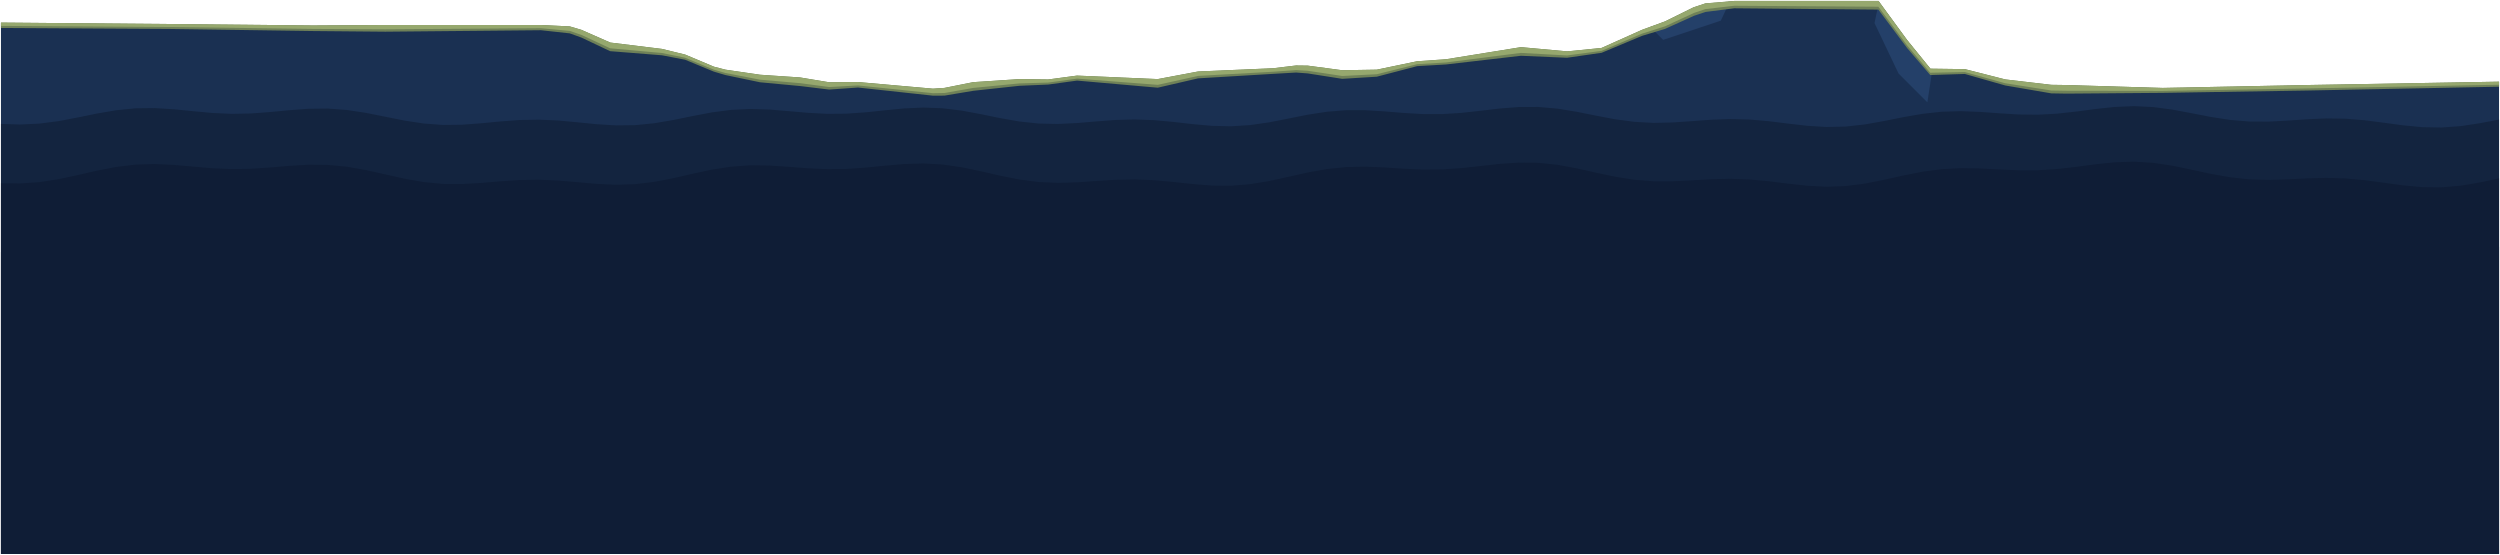
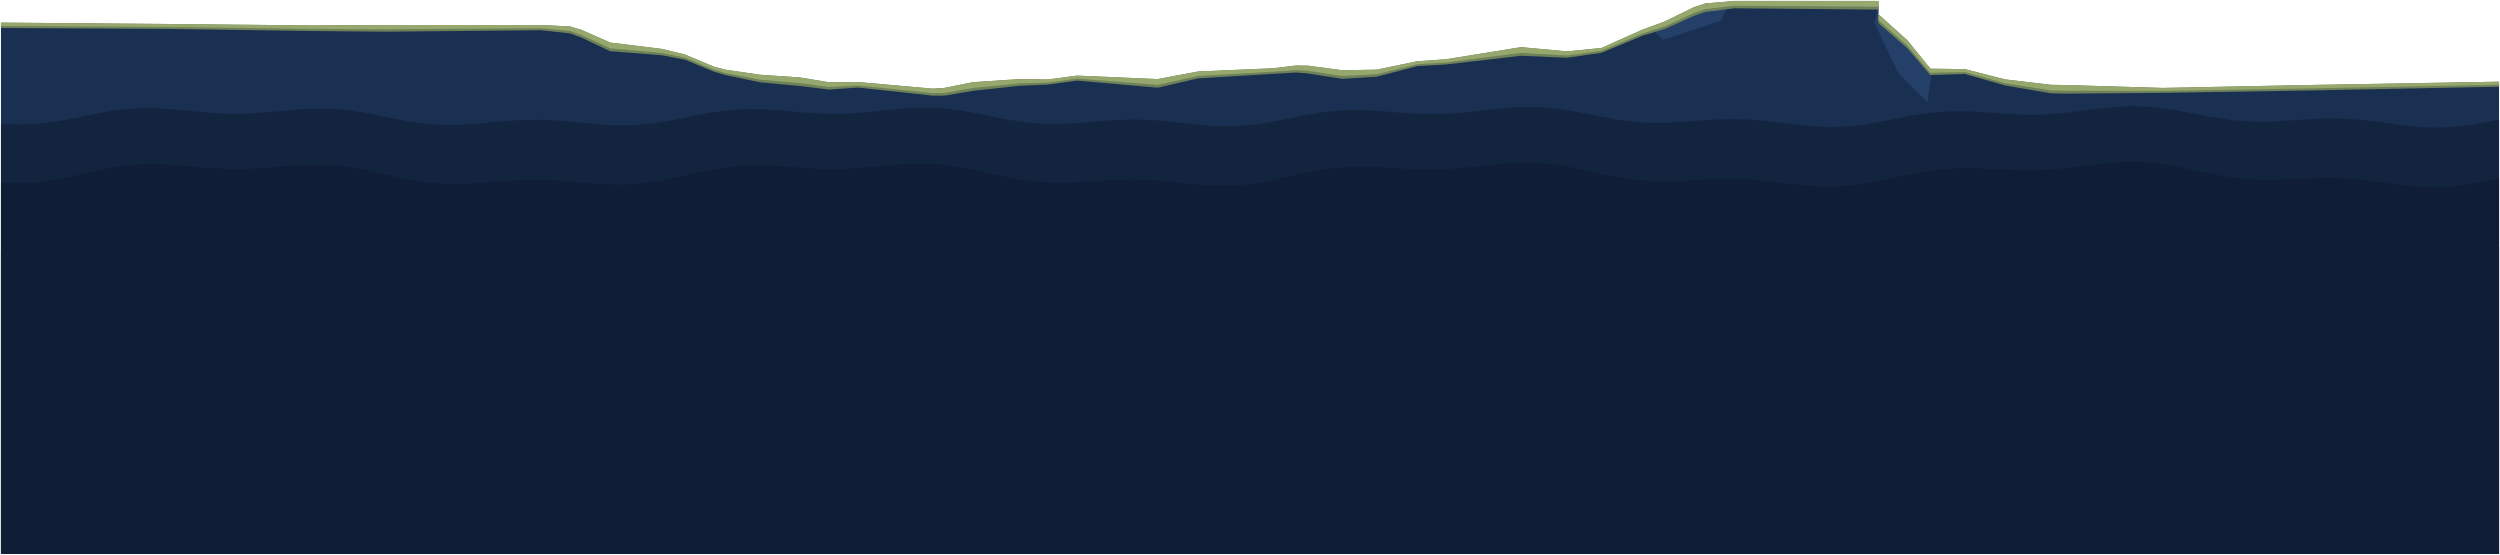
<svg xmlns="http://www.w3.org/2000/svg" width="10408" height="2310" viewBox="-1604 3894 10408 2310">
-   <path d="M-1600 3990 L-1600 6200 L8800 6200 L8800 4236 L8000 4250 L7400 4262 L7000 4250 L6936 4249.1 L6744 4226.6 L6576 4183.8 L6432 4181.9 L6336 4063.8 L6216 3900 L5616 3900 L5496 3910.1 L5448 3926 L5328 3985.1 L5232 4020.3 L5064 4095.5 L4920 4109.8 L4728 4092.2 L4416 4142.7 L4296 4150.9 L4128 4186 L3984 4188.4 L3840 4169.2 L3792 4168.6 L3696 4180.1 L3384 4193.6 L3216 4225.2 L2880 4210.7 L2760 4226.8 L2640 4225.3 L2448 4238 L2328 4261.9 L2280 4265.1 L1968 4237.5 L1848 4238.5 L1728 4218.5 L1560 4207.1 L1416 4185.9 L1368 4173.6 L1248 4123.2 L1152 4099.6 L936 4073 L816 4020.1 L768 4005.9 L648 4000 L0 4000 L-300 4002 L-900 3996 Z" fill="#1a3052" />
+   <path d="M-1600 3990 L-1600 6200 L8800 6200 L8800 4236 L8000 4250 L7400 4262 L7000 4250 L6936 4249.1 L6744 4226.6 L6576 4183.8 L6432 4181.9 L6336 4063.8 L6216 3955.8 L6216 3900 L5616 3900 L5496 3910.1 L5448 3926 L5328 3985.1 L5232 4020.3 L5064 4095.5 L4920 4109.8 L4728 4092.2 L4416 4142.7 L4296 4150.9 L4128 4186 L3984 4188.4 L3840 4169.2 L3792 4168.6 L3696 4180.1 L3384 4193.6 L3216 4225.2 L2880 4210.7 L2760 4226.8 L2640 4225.3 L2448 4238 L2328 4261.9 L2280 4265.1 L1968 4237.5 L1848 4238.5 L1728 4218.5 L1560 4207.1 L1416 4185.9 L1368 4173.6 L1248 4123.2 L1152 4099.6 L936 4073 L816 4020.1 L768 4005.9 L648 4000 L0 4000 L-300 4002 L-900 3996 Z" fill="#1a3052" />
  <path d="M-1600 6200 L8800 6200 L8800 4391.7 L8720 4407 L8640 4419.1 L8560 4424.9 L8480 4423.4 L8400 4415.7 L8320 4404.9 L8240 4394.6 L8160 4388.1 L8080 4387 L8000 4390.5 L7920 4396.1 L7840 4400.2 L7760 4399.9 L7680 4393.2 L7600 4380.8 L7520 4365.3 L7440 4350.3 L7360 4339.7 L7280 4335.9 L7200 4339.2 L7120 4347.8 L7040 4358.4 L6960 4367.2 L6880 4371.5 L6800 4370.6 L6720 4365.7 L6640 4359.9 L6560 4356.8 L6480 4359.1 L6400 4367.8 L6320 4381.7 L6240 4397.8 L6160 4412 L6080 4420.9 L6000 4422.7 L5920 4417.7 L5840 4408.5 L5760 4398.6 L5680 4391.6 L5600 4389.5 L5520 4392.4 L5440 4398.3 L5360 4403.8 L5280 4405.6 L5200 4401.2 L5120 4390.5 L5040 4375.4 L4960 4359.3 L4880 4346.3 L4800 4339.3 L4720 4339.5 L4640 4345.7 L4560 4355.1 L4480 4363.9 L4400 4369 L4320 4368.9 L4240 4364.2 L4160 4357.7 L4080 4352.8 L4000 4352.7 L3920 4359.2 L3840 4371.6 L3760 4387.6 L3680 4403.3 L3600 4414.8 L3520 4419.8 L3440 4417.8 L3360 4410.6 L3280 4401.5 L3200 4394.2 L3120 4391.2 L3040 4393.4 L2960 4399.5 L2880 4406.2 L2800 4410.1 L2720 4408.3 L2640 4399.8 L2560 4385.8 L2480 4369.4 L2400 4354.5 L2320 4344.7 L2240 4341.8 L2160 4345.4 L2080 4353.2 L2000 4361.6 L1920 4367.2 L1840 4367.9 L1760 4363.7 L1680 4356.7 L1600 4350.1 L1520 4347.6 L1440 4351.4 L1360 4361.8 L1280 4377 L1200 4393.4 L1120 4407.1 L1040 4415.1 L960 4416 L880 4411.1 L800 4403.1 L720 4395.7 L640 4392.1 L560 4393.6 L480 4399.5 L400 4407.2 L320 4413.2 L240 4414.1 L160 4408.2 L80 4396 L0 4380 L-80 4364 L-160 4351.8 L-240 4345.9 L-320 4346.8 L-400 4352.8 L-480 4360.5 L-560 4366.4 L-640 4367.9 L-720 4364.3 L-800 4356.9 L-880 4348.9 L-960 4344 L-1040 4344.9 L-1120 4352.9 L-1200 4366.6 L-1280 4383 L-1360 4398.2 L-1440 4408.6 L-1520 4412.4 L-1600 4409.9 Z" fill="#13243f" />
  <path d="M-1600 6200 L8800 6200 L8800 4636.7 L8720 4653.6 L8640 4667 L8560 4673.9 L8480 4673 L8400 4665.7 L8320 4654.8 L8240 4644.1 L8160 4636.8 L8080 4634.5 L8000 4636.6 L7920 4640.6 L7840 4642.9 L7760 4640.6 L7680 4632 L7600 4617.8 L7520 4600.4 L7440 4583.8 L7360 4571.9 L7280 4567 L7200 4569.6 L7120 4577.9 L7040 4588.5 L6960 4597.7 L6880 4602.8 L6800 4602.9 L6720 4599.4 L6640 4595.3 L6560 4593.9 L6480 4598.1 L6400 4608.8 L6320 4624.6 L6240 4642.5 L6160 4658.3 L6080 4668.6 L6000 4671.4 L5920 4667.3 L5840 4658.5 L5760 4648.6 L5680 4641.2 L5600 4638.3 L5520 4640.2 L5440 4644.7 L5360 4648.7 L5280 4648.6 L5200 4642.4 L5120 4629.7 L5040 4612.7 L4960 4594.8 L4880 4580.1 L4800 4571.7 L4720 4570.8 L4640 4576.2 L4560 4585.2 L4480 4593.9 L4400 4599.3 L4320 4599.9 L4240 4596.3 L4160 4591.1 L4080 4587.8 L4000 4589.5 L3920 4597.8 L3840 4612.2 L3760 4630.1 L3680 4647.6 L3600 4660.8 L3520 4667.3 L3440 4666.4 L3360 4660 L3280 4651.4 L3200 4644.1 L3120 4640.9 L3040 4642.5 L2960 4647.5 L2880 4653 L2800 4655.3 L2720 4651.7 L2640 4641.4 L2560 4625.4 L2480 4607.1 L2400 4590.4 L2320 4578.9 L2240 4574.4 L2160 4576.9 L2080 4583.8 L2000 4591.7 L1920 4597.2 L1840 4598.2 L1760 4594.6 L1680 4588.5 L1600 4583.2 L1520 4582.2 L1440 4587.8 L1360 4600.1 L1280 4617.2 L1200 4635.6 L1120 4651.1 L1040 4660.7 L960 4663.2 L880 4659.4 L800 4652.4 L720 4645.6 L640 4642.1 L560 4643.4 L480 4648.7 L400 4655.5 L320 4660.2 L240 4659.6 L160 4652 L80 4637.9 L0 4620 L-80 4602.1 L-160 4588 L-240 4580.4 L-320 4579.8 L-400 4584.5 L-480 4591.3 L-560 4596.6 L-640 4597.9 L-720 4594.4 L-800 4587.6 L-880 4580.6 L-960 4576.8 L-1040 4579.3 L-1120 4588.9 L-1200 4604.4 L-1280 4622.8 L-1360 4639.9 L-1440 4652.2 L-1520 4657.8 L-1600 4656.8 Z" fill="#0f1d36" />
  <path d="M-1600 6200 L8800 6200 L8800 4921.7 L8720 4940.2 L8640 4955 L8560 4962.8 L8480 4962.7 L8400 4955.7 L8320 4944.7 L8240 4933.6 L8160 4925.5 L8080 4922.1 L8000 4922.8 L7920 4925.1 L7840 4925.6 L7760 4921.4 L7680 4910.9 L7600 4894.7 L7520 4875.5 L7440 4857.4 L7360 4844 L7280 4838.1 L7200 4840 L7120 4847.9 L7040 4858.5 L6960 4868.1 L6880 4874 L6800 4875.2 L6720 4873.1 L6640 4870.6 L6560 4871 L6480 4877.2 L6400 4889.8 L6320 4907.5 L6240 4927.2 L6160 4944.6 L6080 4956.3 L6000 4960.2 L5920 4956.8 L5840 4948.4 L5760 4938.6 L5680 4930.8 L5600 4927.2 L5520 4928 L5440 4931.2 L5360 4933.5 L5280 4931.7 L5200 4923.5 L5120 4909 L5040 4890 L4960 4870.3 L4880 4854 L4800 4844.2 L4720 4842.1 L4640 4846.7 L4560 4855.2 L4480 4863.9 L4400 4869.6 L4320 4870.9 L4240 4868.4 L4160 4864.5 L4080 4862.7 L4000 4866.2 L3920 4876.4 L3840 4892.8 L3760 4912.6 L3680 4932 L3600 4946.9 L3520 4954.7 L3440 4955 L3360 4949.5 L3280 4941.3 L3200 4934.1 L3120 4930.6 L3040 4931.5 L2960 4935.6 L2880 4939.7 L2800 4940.5 L2720 4935.2 L2640 4922.9 L2560 4905 L2480 4884.8 L2400 4866.2 L2320 4853 L2240 4847.1 L2160 4848.4 L2080 4854.5 L2000 4861.9 L1920 4867.2 L1840 4868.4 L1760 4865.5 L1680 4860.3 L1600 4856.3 L1520 4856.9 L1440 4864.1 L1360 4878.3 L1280 4897.4 L1200 4917.7 L1120 4935.1 L1040 4946.4 L960 4950.4 L880 4947.8 L800 4941.7 L720 4935.4 L640 4932.1 L560 4933.2 L480 4937.9 L400 4943.8 L320 4947.3 L240 4945.1 L160 4935.8 L80 4919.9 L0 4900 L-80 4880.1 L-160 4864.2 L-240 4854.9 L-320 4852.7 L-400 4856.2 L-480 4862.1 L-560 4866.8 L-640 4867.9 L-720 4864.6 L-800 4858.3 L-880 4852.2 L-960 4849.6 L-1040 4853.6 L-1120 4864.9 L-1200 4882.3 L-1280 4902.6 L-1360 4921.7 L-1440 4935.9 L-1520 4943.1 L-1600 4943.7 Z" fill="#0f1d36" />
-   <path d="M6432 4181.9 L6336 4063.8 L6218.3 3903.1 L6200 3990 L6300 4200 L6420 4320 L6440 4190 L6434 4181.9 Z" fill="#244069" />
+   <path d="M6432 4181.9 L6336 4063.8 L6216 3955.8 L6216 3914 L6200 3990 L6300 4200 L6420 4320 L6440 4190 L6434 4181.9 Z" fill="#244069" />
  <path d="M5566.2 3904.2 L5401.5 3948.9 L5328 3985.1 L5267.3 4007.3 L5320 4060 L5560 3980 L5596.9 3901.6 Z" fill="#244069" />
-   <path d="M-1600 3988 L-1600 4010.4 L-900 4014.5 L-300 4023.2 L0 4026 L648 4019.8 L768 4032.9 L816 4050.1 L936 4107 L1152 4124.2 L1248 4142.6 L1368 4192.2 L1416 4206.4 L1560 4236.5 L1728 4252.3 L1848 4266.9 L1968 4258.4 L2280 4292.3 L2328 4292.1 L2448 4272 L2640 4251.2 L2760 4246 L2880 4229.5 L3216 4259.1 L3384 4220.2 L3696 4201.5 L3792 4196 L3840 4199.6 L3984 4222.2 L4128 4213.3 L4296 4169.3 L4416 4162.4 L4728 4126.2 L4920 4134.5 L5064 4113.7 L5232 4043.3 L5328 4014.3 L5448 3959.9 L5496 3943.8 L5616 3928.5 L6216 3934 L6336 4094.3 L6432 4206.4 L6576 4201.9 L6744 4249.8 L6936 4282.7 L7000 4283.8 L7400 4280.6 L8000 4270.9 L8800 4255 L8800 4234 L8800 4234 L8000 4248 L8000 4248 L7400 4260 L7000.1 4248 L7000 4248 L6936.1 4247.1 L6744.4 4224.6 L6576.5 4181.8 L6576.3 4181.8 L6576 4181.8 L6433 4179.9 L6432.1 4178.9 L6432 4178.9 L6336 4060.8 L6216.9 3898.2 L6216.7 3898.1 L6216.6 3898.1 L6216.4 3898 L6216.2 3898 L6216 3898 L5616 3898 L5615.8 3898 L5495.8 3908.1 L5495.6 3908.1 L5495.4 3908.2 L5447.4 3924.1 L5447.1 3924.2 L5327.2 3983.2 L5231.3 4018.4 L5231.2 4018.5 L5063.5 4093.6 L4920 4107.8 L4728.2 4090.2 L4728 4090.2 L4727.8 4090.2 L4727.7 4090.3 L4415.8 4140.7 L4295.9 4148.9 L4295.6 4149 L4127.8 4184 L3984.1 4186.4 L3840.3 4167.2 L3840 4167.2 L3792 4166.6 L3791.8 4166.6 L3695.8 4178.1 L3383.9 4191.6 L3383.6 4191.6 L3215.9 4223.2 L2880.1 4208.7 L2879.9 4208.7 L2879.7 4208.7 L2759.9 4224.8 L2640 4223.3 L2639.9 4223.3 L2447.9 4236 L2447.6 4236 L2327.7 4260 L2280 4263.1 L1968.2 4235.5 L1968 4235.5 L1848.2 4236.5 L1728.3 4216.6 L1728.1 4216.5 L1560.2 4205.1 L1416.4 4184 L1368.6 4171.7 L1248.8 4121.3 L1248.6 4121.3 L1248.5 4121.2 L1152.5 4097.7 L1152.2 4097.6 L936.5 4071.1 L816.8 4018.3 L816.6 4018.2 L768.6 4004 L768.3 4004 L768.1 4003.9 L648.1 3998 L648 3998 L0 3998 L-0 3998 L-300 4000 L-900 3994 L-900 3994 L-1600 3988 Z" fill="#6f8158" />
-   <path d="M-1600 3988 L-1600 4001.8 L-900 4006.4 L-300 4014.4 L0 4016 L648 4011.4 L768 4022.6 L816 4039.1 L936 4095 L1152 4114.6 L1248 4134.2 L1368 4184.1 L1416 4197.8 L1560 4225.7 L1728 4240.3 L1848 4256.3 L1968 4249.7 L2280 4282 L2328 4281.1 L2448 4260 L2640 4241.2 L2760 4237.7 L2880 4221.3 L3216 4247.2 L3384 4210 L3696 4192.6 L3792 4185.7 L3840 4188.5 L3984 4210.3 L4128 4203 L4296 4161.2 L4416 4154 L4728 4114.2 L4920 4124.9 L5064 4105.6 L5232 4034.1 L5328 4003.5 L5448 3947.9 L5496 3931.9 L5616 3917.9 L6216 3922 L6336 4083.2 L6432 4196.8 L6576 4193.9 L6744 4240.5 L6936 4270.8 L7000 4271.9 L7400 4272.5 L8000 4262.2 L8800 4246.7 L8800 4234 L8800 4234 L8000 4248 L8000 4248 L7400 4260 L7000.1 4248 L7000 4248 L6936.1 4247.1 L6744.4 4224.6 L6576.5 4181.8 L6576.3 4181.8 L6576 4181.8 L6433 4179.9 L6432.1 4178.9 L6432 4178.9 L6336 4060.8 L6216.9 3898.2 L6216.7 3898.1 L6216.6 3898.1 L6216.4 3898 L6216.2 3898 L6216 3898 L5616 3898 L5615.8 3898 L5495.8 3908.1 L5495.6 3908.1 L5495.4 3908.2 L5447.4 3924.1 L5447.1 3924.2 L5327.2 3983.2 L5231.3 4018.4 L5231.2 4018.5 L5063.5 4093.6 L4920 4107.8 L4728.2 4090.2 L4728 4090.2 L4727.8 4090.2 L4727.7 4090.3 L4415.8 4140.7 L4295.9 4148.9 L4295.6 4149 L4127.8 4184 L3984.1 4186.4 L3840.3 4167.2 L3840 4167.2 L3792 4166.6 L3791.8 4166.6 L3695.8 4178.1 L3383.9 4191.6 L3383.6 4191.6 L3215.9 4223.2 L2880.1 4208.7 L2879.9 4208.7 L2879.7 4208.7 L2759.9 4224.8 L2640 4223.3 L2639.9 4223.3 L2447.9 4236 L2447.6 4236 L2327.7 4260 L2280 4263.1 L1968.2 4235.5 L1968 4235.5 L1848.2 4236.5 L1728.3 4216.6 L1728.1 4216.5 L1560.2 4205.1 L1416.4 4184 L1368.6 4171.7 L1248.8 4121.3 L1248.6 4121.3 L1248.5 4121.2 L1152.5 4097.7 L1152.2 4097.6 L936.5 4071.1 L816.8 4018.3 L816.6 4018.2 L768.6 4004 L768.3 4004 L768.1 4003.9 L648.1 3998 L648 3998 L0 3998 L-0 3998 L-300 4000 L-900 3994 L-900 3994 L-1600 3988 Z" fill="#96a86e" />
+   <path d="M-1600 3988 L-1600 4010.4 L-900 4014.5 L-300 4023.2 L0 4026 L648 4019.8 L768 4032.9 L816 4050.1 L936 4107 L1152 4124.2 L1248 4142.6 L1368 4192.2 L1416 4206.4 L1560 4236.5 L1728 4252.3 L1848 4266.9 L1968 4258.4 L2280 4292.3 L2328 4292.1 L2448 4272 L2640 4251.2 L2760 4246 L2880 4229.5 L3216 4259.1 L3384 4220.2 L3696 4201.5 L3792 4196 L3840 4199.6 L3984 4222.2 L4128 4213.3 L4296 4169.3 L4416 4162.4 L4728 4126.2 L4920 4134.5 L5064 4113.7 L5232 4043.3 L5328 4014.3 L5448 3959.9 L5496 3943.8 L5616 3928.5 L6216 3934 L6216 3898 L5616 3898 L5615.8 3898 L5495.8 3908.1 L5495.6 3908.1 L5495.4 3908.2 L5447.4 3924.1 L5447.1 3924.2 L5327.2 3983.2 L5231.3 4018.4 L5231.2 4018.5 L5063.5 4093.6 L4920 4107.8 L4728.2 4090.2 L4728 4090.2 L4727.8 4090.2 L4727.7 4090.3 L4415.8 4140.7 L4295.9 4148.9 L4295.6 4149 L4127.8 4184 L3984.1 4186.4 L3840.3 4167.2 L3840 4167.2 L3792 4166.6 L3791.8 4166.6 L3695.8 4178.1 L3383.9 4191.6 L3383.6 4191.6 L3215.9 4223.2 L2880.1 4208.7 L2879.9 4208.7 L2879.7 4208.7 L2759.9 4224.8 L2640 4223.3 L2639.9 4223.3 L2447.9 4236 L2447.6 4236 L2327.7 4260 L2280 4263.1 L1968.2 4235.5 L1968 4235.5 L1848.2 4236.5 L1728.3 4216.6 L1728.1 4216.5 L1560.2 4205.1 L1416.4 4184 L1368.6 4171.7 L1248.8 4121.3 L1248.6 4121.3 L1248.5 4121.2 L1152.5 4097.7 L1152.2 4097.6 L936.5 4071.1 L816.8 4018.3 L816.6 4018.2 L768.6 4004 L768.3 4004 L768.1 4003.9 L648.1 3998 L648 3998 L0 3998 L-0 3998 L-300 4000 L-900 3994 L-900 3994 L-1600 3988 Z M8800 4234 L8000 4248 L8000 4248 L7400 4260 L7000.1 4248 L7000 4248 L6936.1 4247.1 L6744.4 4224.6 L6576.5 4181.8 L6576.3 4181.8 L6576 4181.8 L6433 4179.9 L6432.1 4178.9 L6432 4178.9 L6336.9 4061.9 L6218 3954.9 L6218 3954.6 L6216 3952.8 L6216 3989.8 L6336 4094.3 L6432 4206.4 L6576 4201.9 L6744 4249.8 L6936 4282.7 L7000 4283.8 L7400 4280.6 L8000 4270.9 L8800 4255 L8800 4234 Z" fill="#6f8158" />
+   <path d="M-1600 3988 L-1600 4001.8 L-900 4006.4 L-300 4014.4 L0 4016 L648 4011.4 L768 4022.6 L816 4039.1 L936 4095 L1152 4114.6 L1248 4134.2 L1368 4184.1 L1416 4197.8 L1560 4225.7 L1728 4240.3 L1848 4256.3 L1968 4249.7 L2280 4282 L2328 4281.1 L2448 4260 L2640 4241.2 L2760 4237.7 L2880 4221.3 L3216 4247.2 L3384 4210 L3696 4192.6 L3792 4185.7 L3840 4188.5 L3984 4210.3 L4128 4203 L4296 4161.2 L4416 4154 L4728 4114.2 L4920 4124.9 L5064 4105.6 L5232 4034.1 L5328 4003.5 L5448 3947.9 L5496 3931.9 L5616 3917.9 L6216 3922 L6216 3898 L5616 3898 L5615.8 3898 L5495.8 3908.1 L5495.6 3908.1 L5495.4 3908.2 L5447.4 3924.1 L5447.1 3924.2 L5327.2 3983.2 L5231.3 4018.4 L5231.2 4018.5 L5063.5 4093.6 L4920 4107.8 L4728.2 4090.2 L4728 4090.2 L4727.8 4090.2 L4727.7 4090.3 L4415.8 4140.7 L4295.9 4148.9 L4295.6 4149 L4127.8 4184 L3984.1 4186.4 L3840.3 4167.2 L3840 4167.2 L3792 4166.6 L3791.8 4166.6 L3695.8 4178.1 L3383.9 4191.6 L3383.6 4191.6 L3215.9 4223.2 L2880.1 4208.7 L2879.9 4208.7 L2879.7 4208.7 L2759.9 4224.8 L2640 4223.3 L2639.9 4223.3 L2447.9 4236 L2447.6 4236 L2327.7 4260 L2280 4263.1 L1968.2 4235.5 L1968 4235.5 L1848.2 4236.5 L1728.3 4216.6 L1728.1 4216.5 L1560.2 4205.1 L1416.4 4184 L1368.6 4171.7 L1248.8 4121.3 L1248.6 4121.3 L1248.5 4121.2 L1152.5 4097.7 L1152.2 4097.6 L936.5 4071.1 L816.8 4018.3 L816.6 4018.2 L768.6 4004 L768.3 4004 L768.1 4003.9 L648.1 3998 L648 3998 L0 3998 L-0 3998 L-300 4000 L-900 3994 L-900 3994 L-1600 3988 Z M8800 4234 L8000 4248 L8000 4248 L7400 4260 L7000.1 4248 L7000 4248 L6936.1 4247.1 L6744.4 4224.6 L6576.5 4181.8 L6576.3 4181.8 L6576 4181.8 L6433 4179.9 L6432.1 4178.9 L6432 4178.9 L6336.9 4061.9 L6218 3954.9 L6218 3954.6 L6216 3952.8 L6216 3977.8 L6336 4083.2 L6432 4196.8 L6576 4193.9 L6744 4240.5 L6936 4270.8 L7000 4271.9 L7400 4272.5 L8000 4262.2 L8800 4246.7 L8800 4234 Z" fill="#96a86e" />
</svg>
